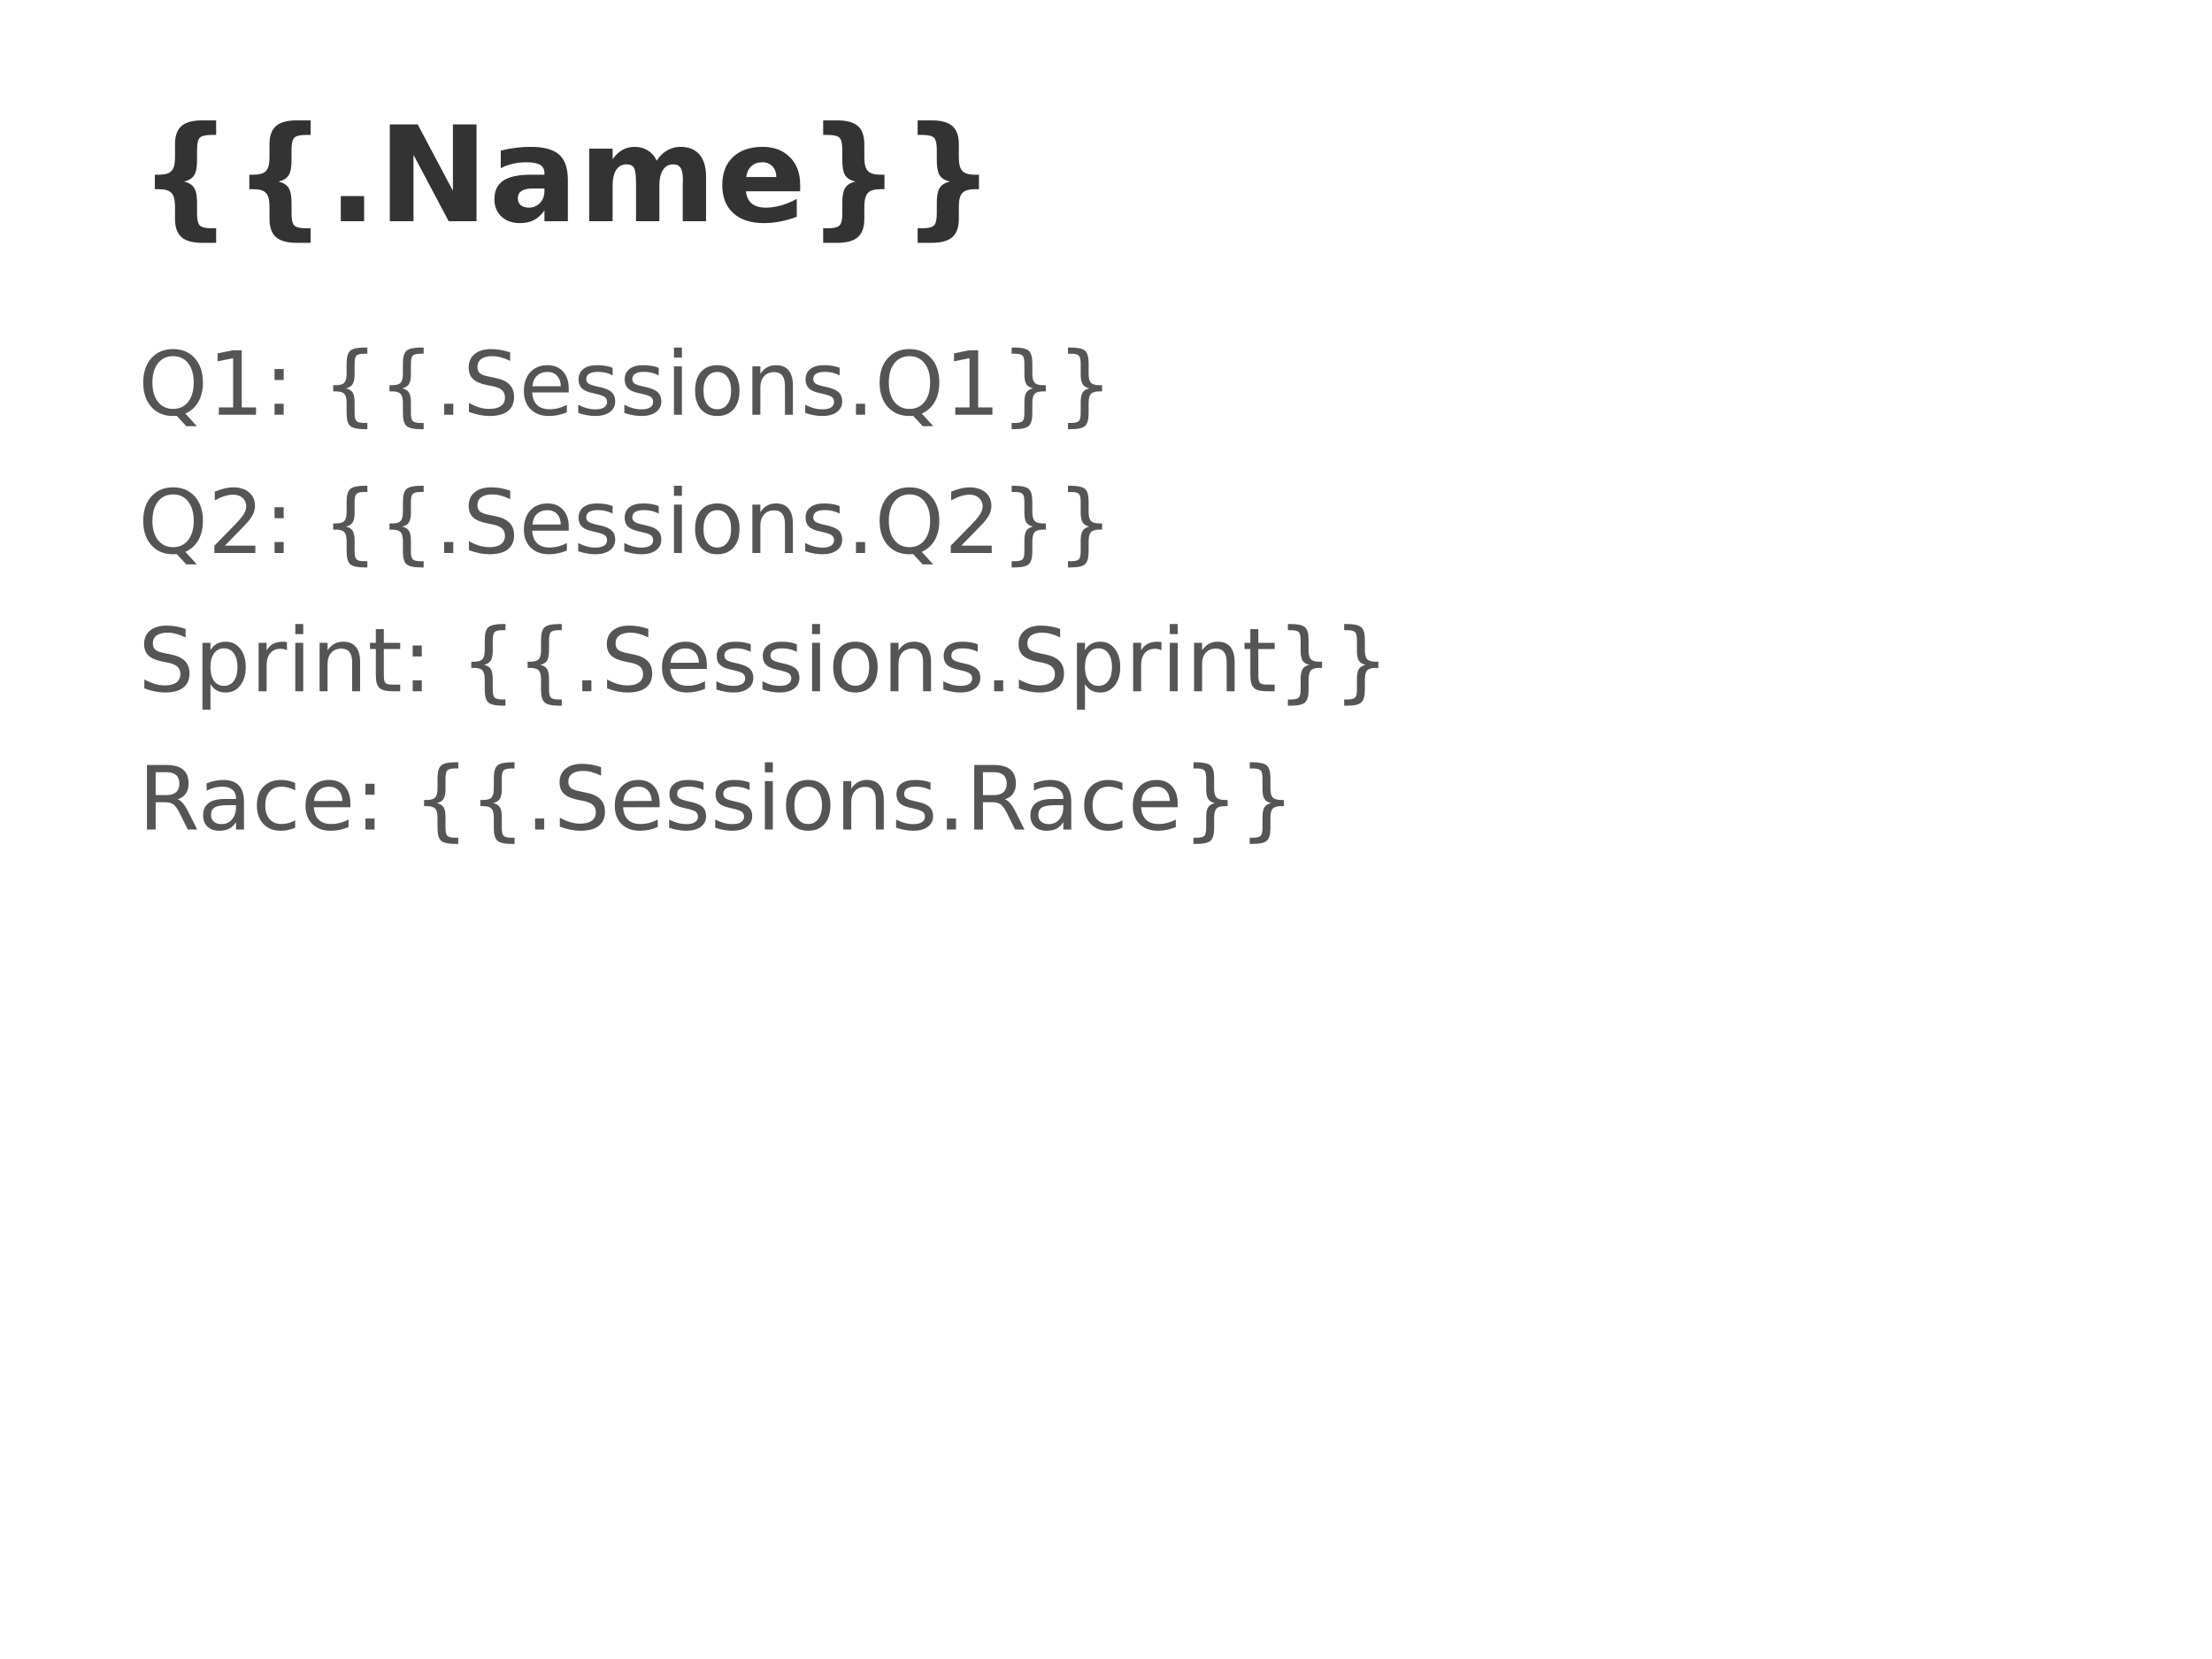
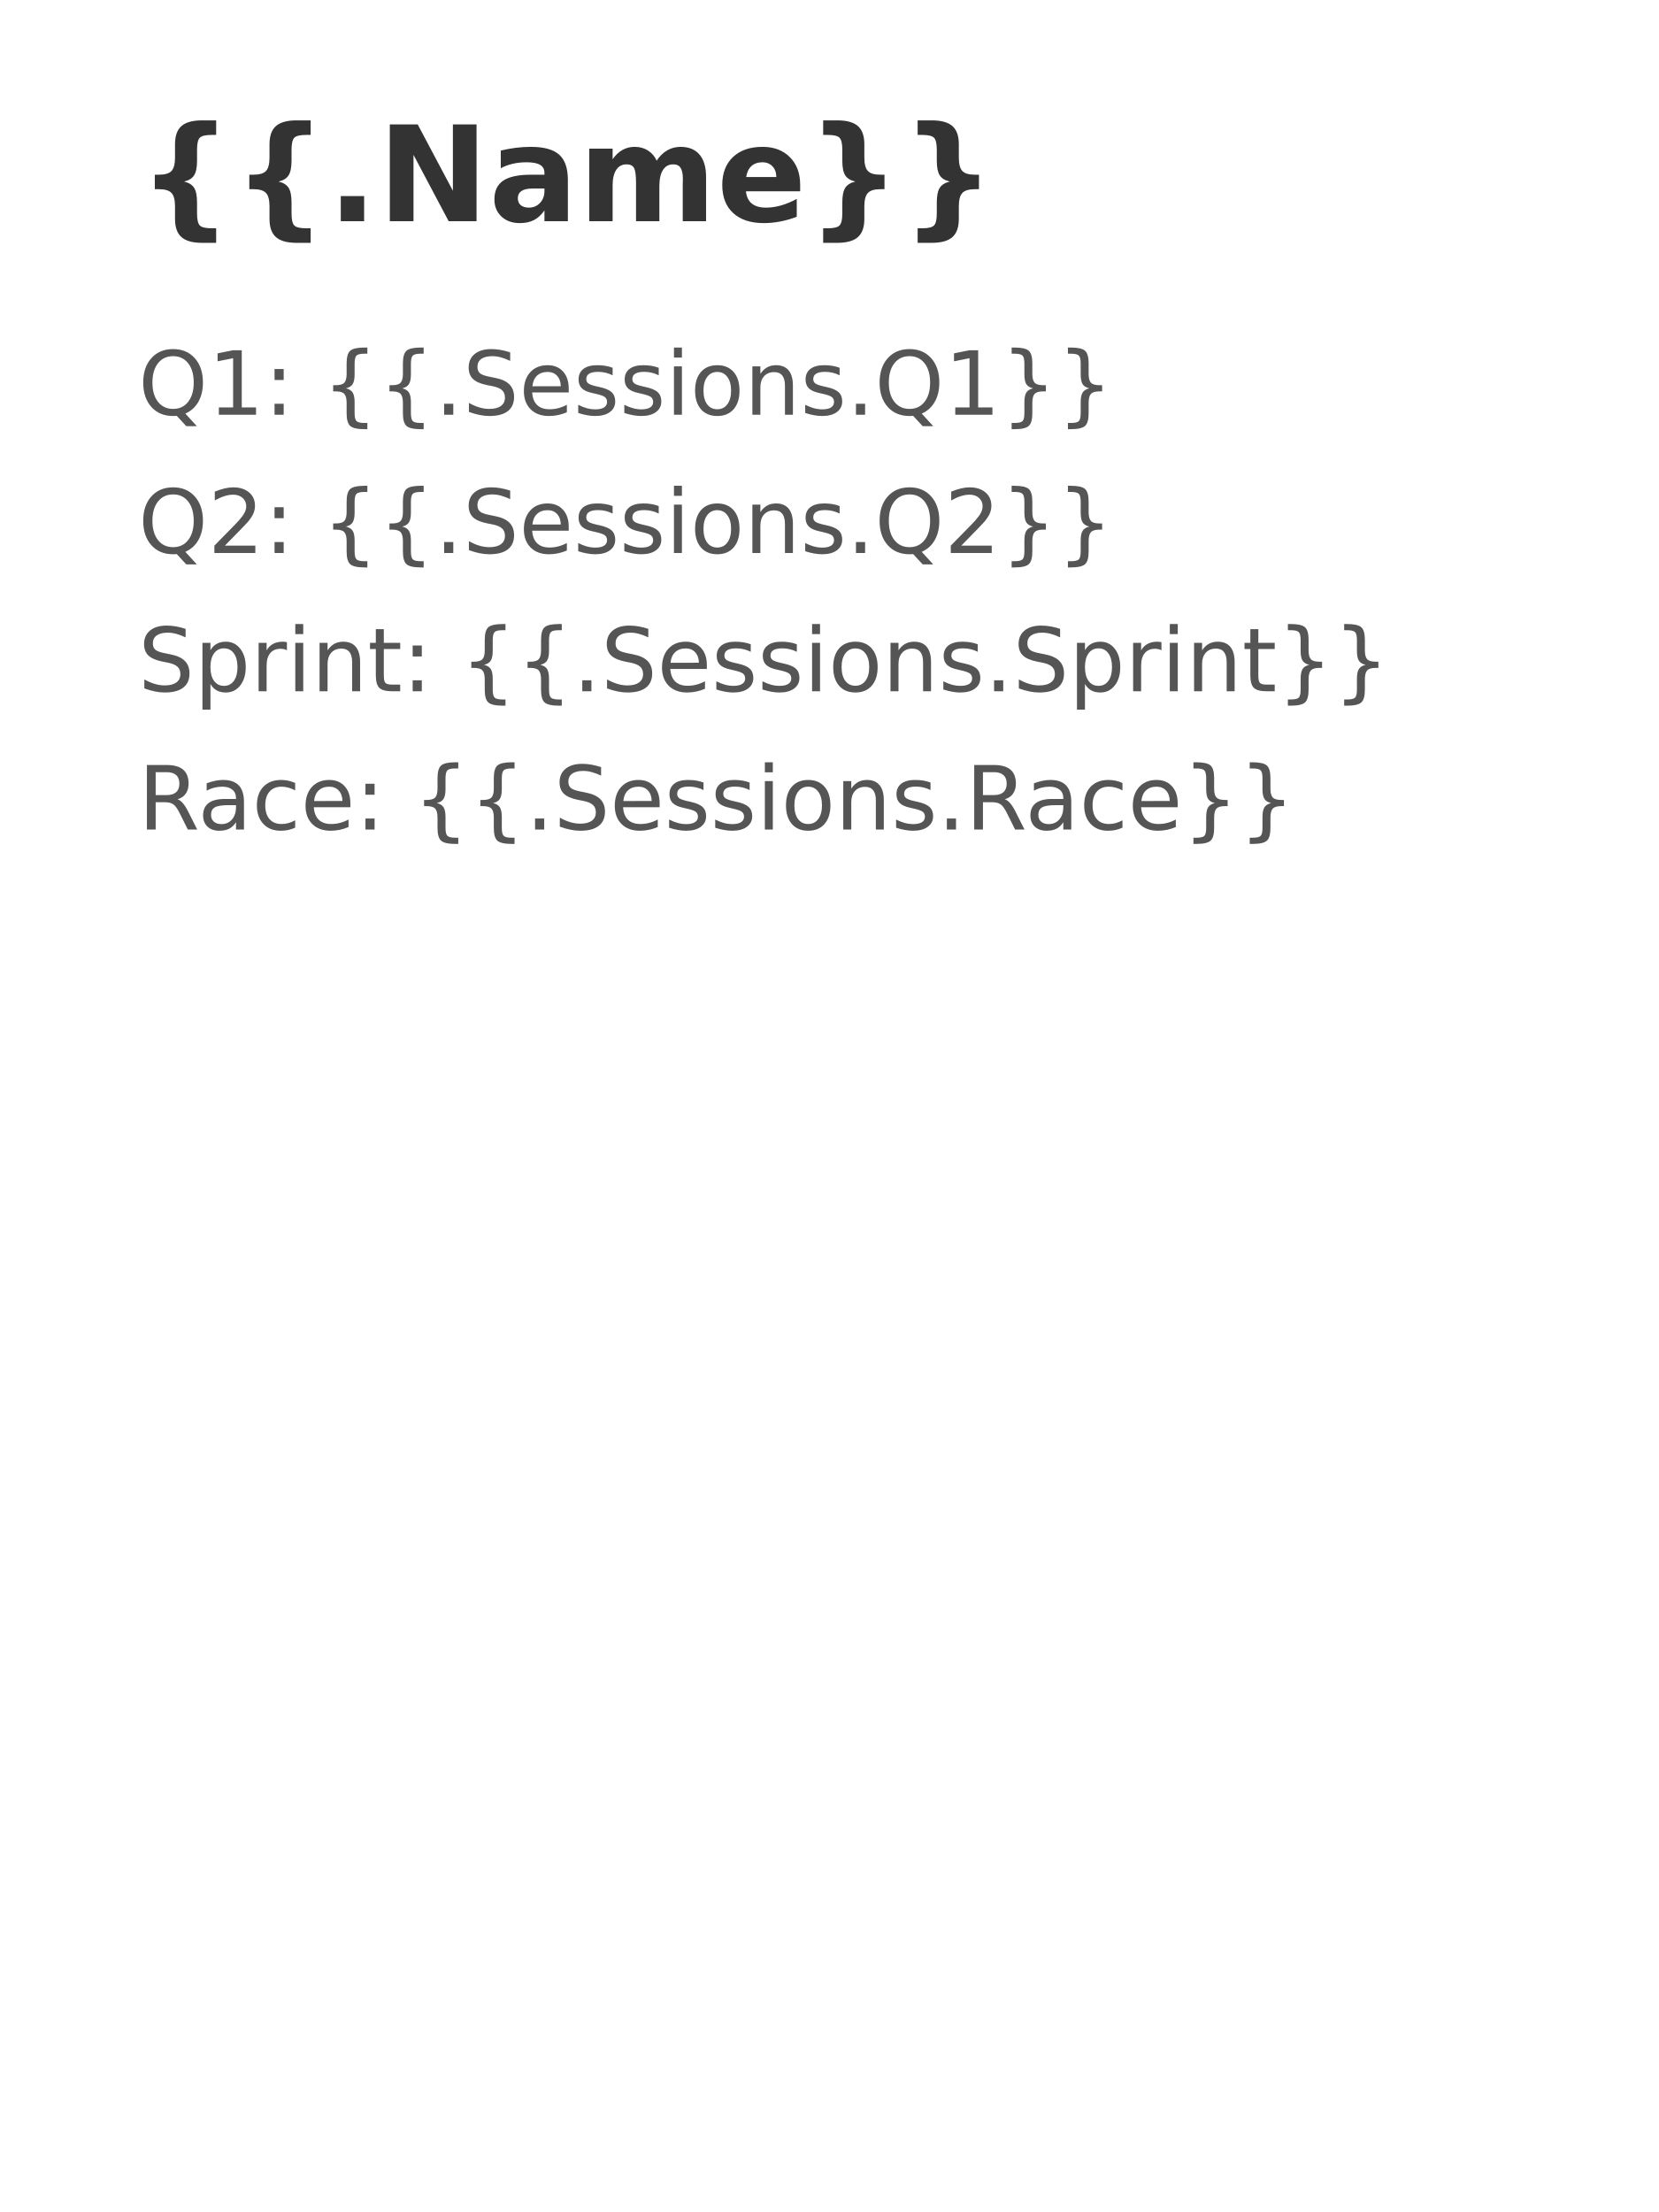
- <svg xmlns="http://www.w3.org/2000/svg" width="800" height="600">
-   <rect x="0" y="0" width="800" height="600" fill="white" />
+ <svg xmlns="http://www.w3.org/2000/svg" width="600" height="800">
+   <rect x="0" y="0" width="600" height="800" fill="white" />
  <text x="50" y="80" font-family="DejaVu Sans" font-size="48" font-weight="bold" fill="#333">{{.Name}}</text>
  <text x="50" y="150" font-family="DejaVu Sans" font-size="32" fill="#555">Q1: {{.Sessions.Q1}}</text>
  <text x="50" y="200" font-family="DejaVu Sans" font-size="32" fill="#555">Q2: {{.Sessions.Q2}}</text>
  <text x="50" y="250" font-family="DejaVu Sans" font-size="32" fill="#555">Sprint: {{.Sessions.Sprint}}</text>
  <text x="50" y="300" font-family="DejaVu Sans" font-size="32" fill="#555">Race: {{.Sessions.Race}}</text>
</svg>
